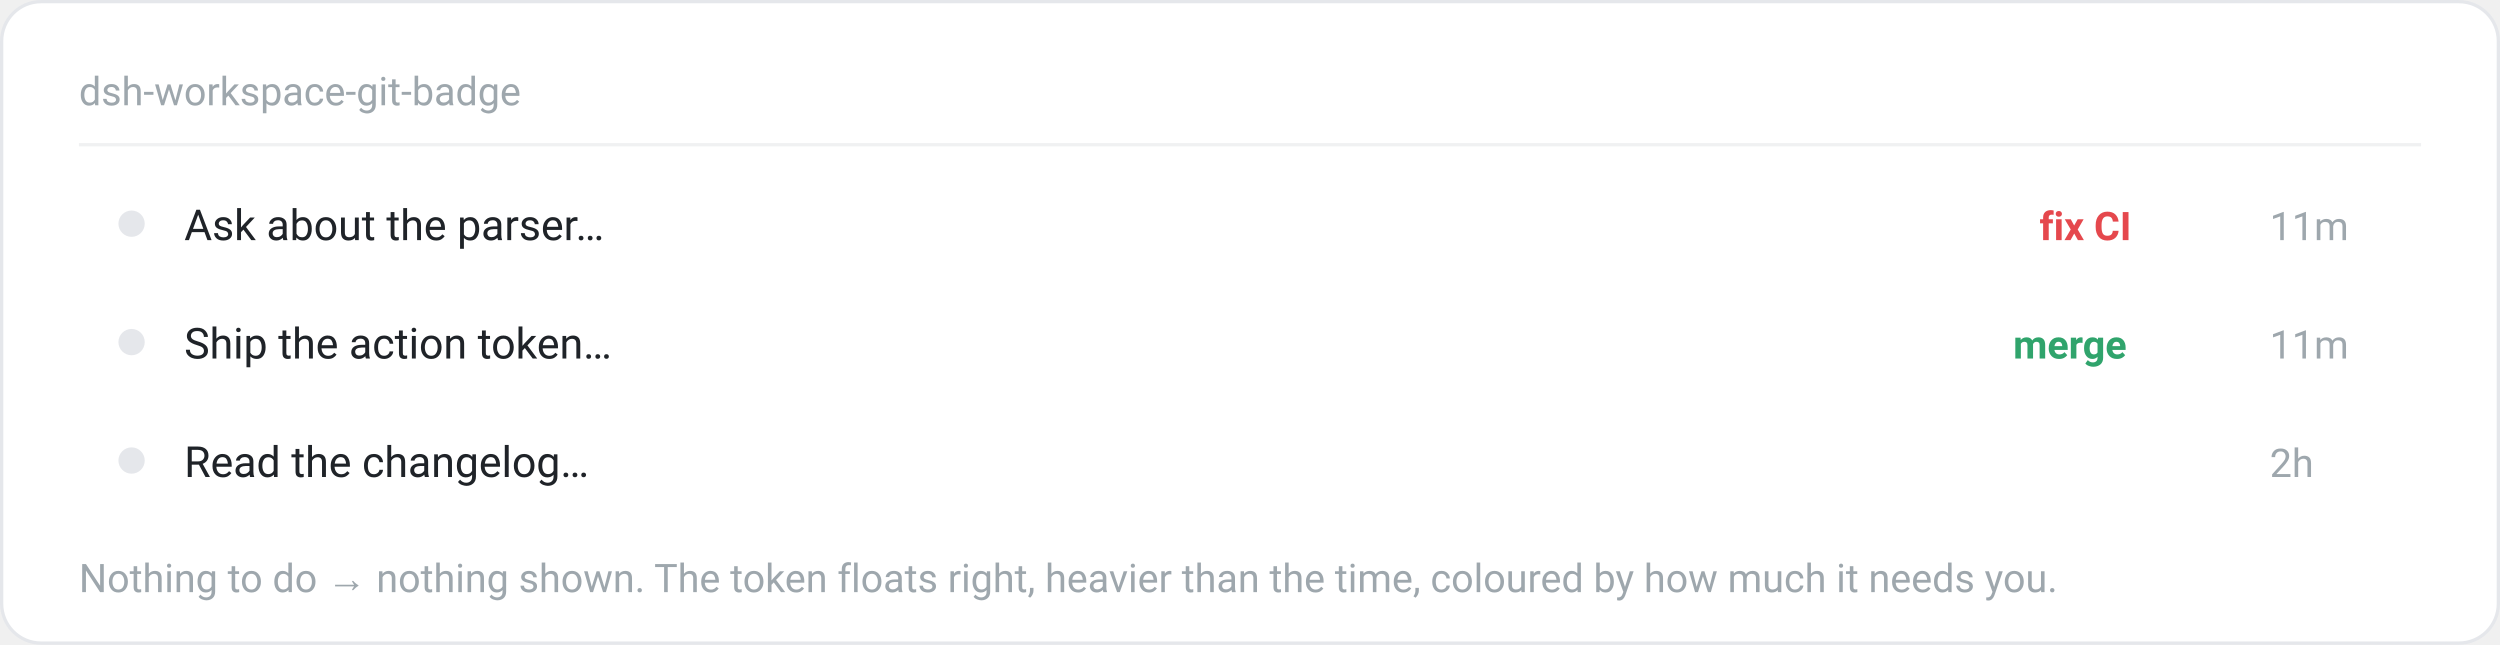
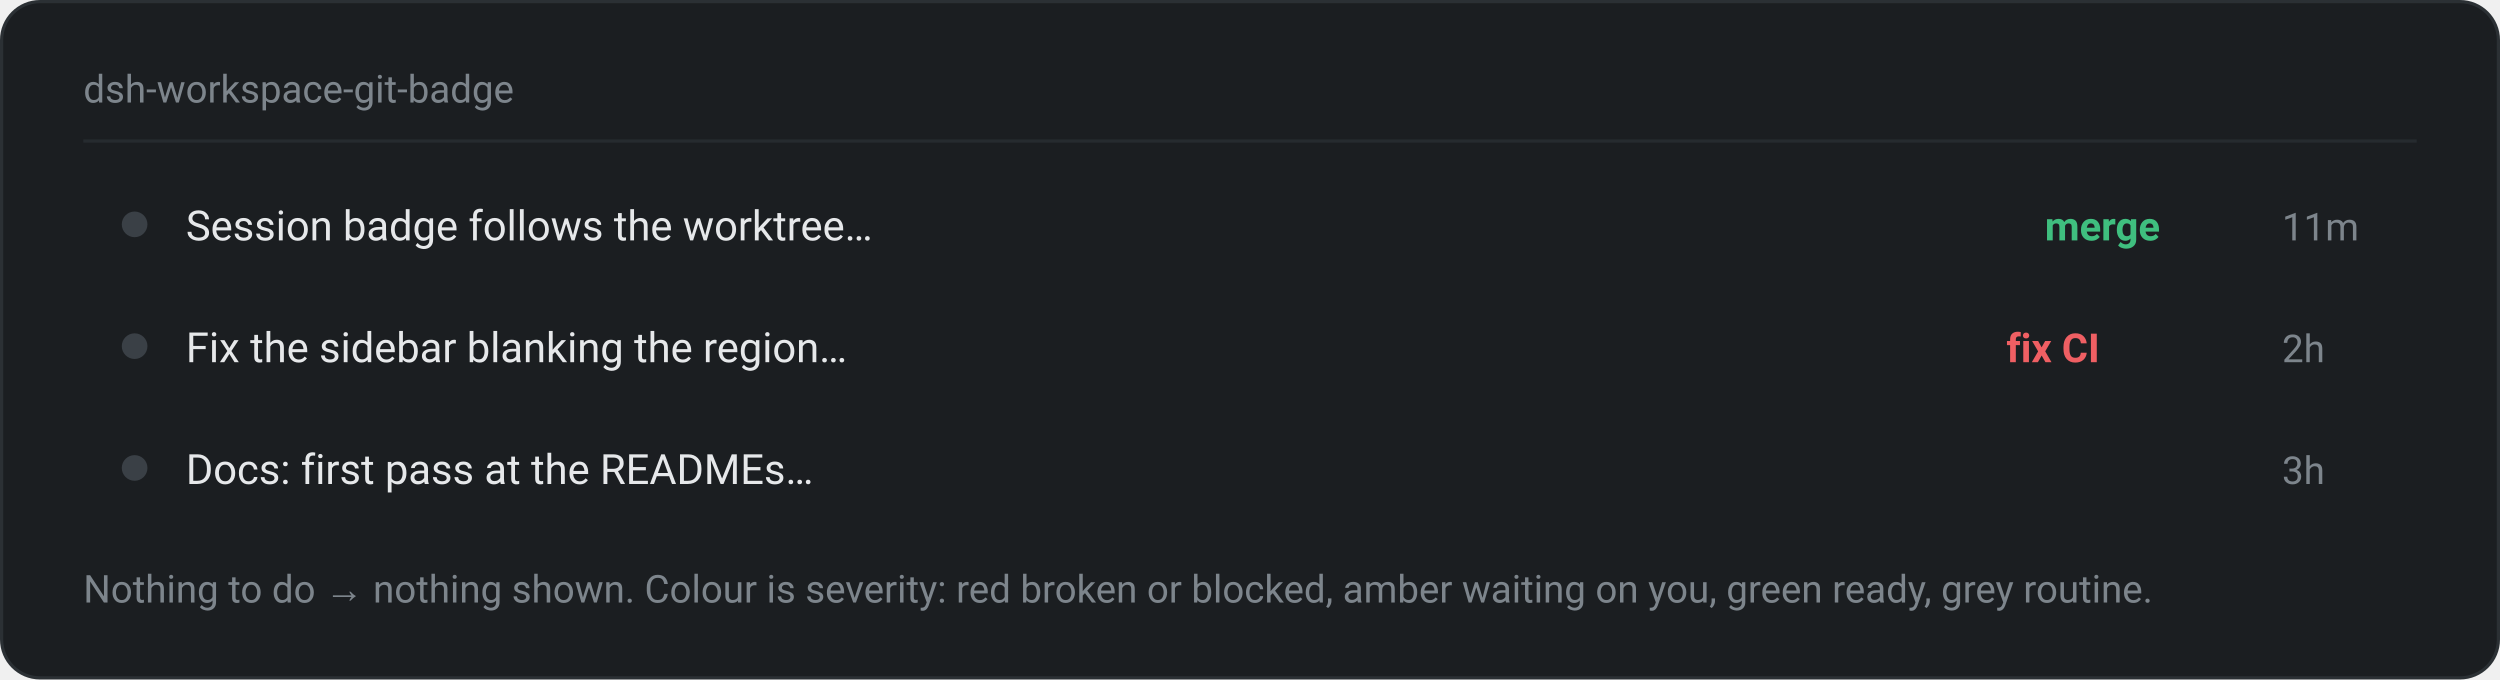
- <svg xmlns="http://www.w3.org/2000/svg" width="760" height="196" viewBox="0 0 760 196" role="img" aria-label="Sidebar session rows: one asking you to fix CI in red, one asking you to merge in green, and one with nothing to do showing no token at all">
+ <svg xmlns="http://www.w3.org/2000/svg" width="780" height="212" viewBox="0 0 780 212" role="img" aria-label="Dark-mode sidebar session rows: one asking you to merge in green, one asking you to fix CI in red, and one with nothing to do showing no token">
  <style>
-     .panel { fill:#ffffff; stroke:#e5e7eb; stroke-width:1 }
-     .head  { font:12px -apple-system,"Segoe UI",Roboto,"Helvetica Neue",Arial,sans-serif; fill:#9ea7ad }
-     .title { font:13px -apple-system,"Segoe UI",Roboto,"Helvetica Neue",Arial,sans-serif; fill:#1f2328 }
-     .time  { font:12px -apple-system,"Segoe UI",Roboto,"Helvetica Neue",Arial,sans-serif; fill:#9ea7ad }
-     .act   { font:12px -apple-system,"Segoe UI",Roboto,"Helvetica Neue",Arial,sans-serif; font-weight:600 }
-     .ok { fill:#30a46c } .err { fill:#e5484d } .dot { fill:#e5e7eb }
-     .cap { font:12px -apple-system,"Segoe UI",Roboto,"Helvetica Neue",Arial,sans-serif; fill:#9ea7ad }
+     .panel { fill:#1b1e21; stroke:#2b3034; stroke-width:1 }
+     .head  { font:12px -apple-system,"Segoe UI",Roboto,"Helvetica Neue",Arial,sans-serif; fill:#7d858c }
+     .title { font:13px -apple-system,"Segoe UI",Roboto,"Helvetica Neue",Arial,sans-serif; fill:#e6e8ea }
+     .time  { font:12px -apple-system,"Segoe UI",Roboto,"Helvetica Neue",Arial,sans-serif; fill:#7d858c }
+     .act   { font:12.5px -apple-system,"Segoe UI",Roboto,"Helvetica Neue",Arial,sans-serif; font-weight:600 }
+     .ok { fill:#3fbf7f } .err { fill:#ef5f63 } .dot { fill:#3a4046 }
+     .cap { font:12px -apple-system,"Segoe UI",Roboto,"Helvetica Neue",Arial,sans-serif; fill:#7d858c }
  </style>
-   <rect class="panel" x="0.5" y="0.5" width="759" height="195" rx="12" />
-   <text class="head" x="24" y="32">dsh-workspace-git-badge</text>
-   <line x1="24" y1="44" x2="736" y2="44" stroke="#f0f1f2" />
-   <circle class="dot" cx="40" cy="68" r="4" />
-   <text class="title" x="56" y="73">Ask about the parser…</text>
-   <text class="act err" x="620" y="73">fix CI</text>
-   <text class="time" x="690" y="73">11m</text>
-   <circle class="dot" cx="40" cy="104" r="4" />
-   <text class="title" x="56" y="109">Ship the action token…</text>
-   <text class="act ok" x="612" y="109">merge</text>
-   <text class="time" x="690" y="109">11m</text>
-   <circle class="dot" cx="40" cy="140" r="4" />
-   <text class="title" x="56" y="145">Read the changelog…</text>
-   <text class="time" x="690" y="145">2h</text>
-   <text class="cap" x="24" y="180">Nothing to do → nothing shown. The token floats right, heavier than the time, coloured by how much it needs you.</text>
+   <rect class="panel" x="0.5" y="0.5" width="779" height="211" rx="12" />
+   <text class="head" x="26" y="32">dsh-workspace-git-badge</text>
+   <line x1="26" y1="44" x2="754" y2="44" stroke="#262b2f" />
+   <circle class="dot" cx="42" cy="70" r="4" />
+   <text class="title" x="58" y="75">Session badge follows the worktree…</text>
+   <text class="act ok" x="638" y="75">merge</text>
+   <text class="time" x="712" y="75">11m</text>
+   <circle class="dot" cx="42" cy="108" r="4" />
+   <text class="title" x="58" y="113">Fix the sidebar blanking the region…</text>
+   <text class="act err" x="626" y="113">fix CI</text>
+   <text class="time" x="712" y="113">2h</text>
+   <circle class="dot" cx="42" cy="146" r="4" />
+   <text class="title" x="58" y="151">Docs: first pass at the READMEs…</text>
+   <text class="time" x="712" y="151">3h</text>
+   <text class="cap" x="26" y="188">Nothing to do → nothing shown. Colour is severity: red broken or blocked, amber waiting on you, green ready, grey routine.</text>
</svg>
